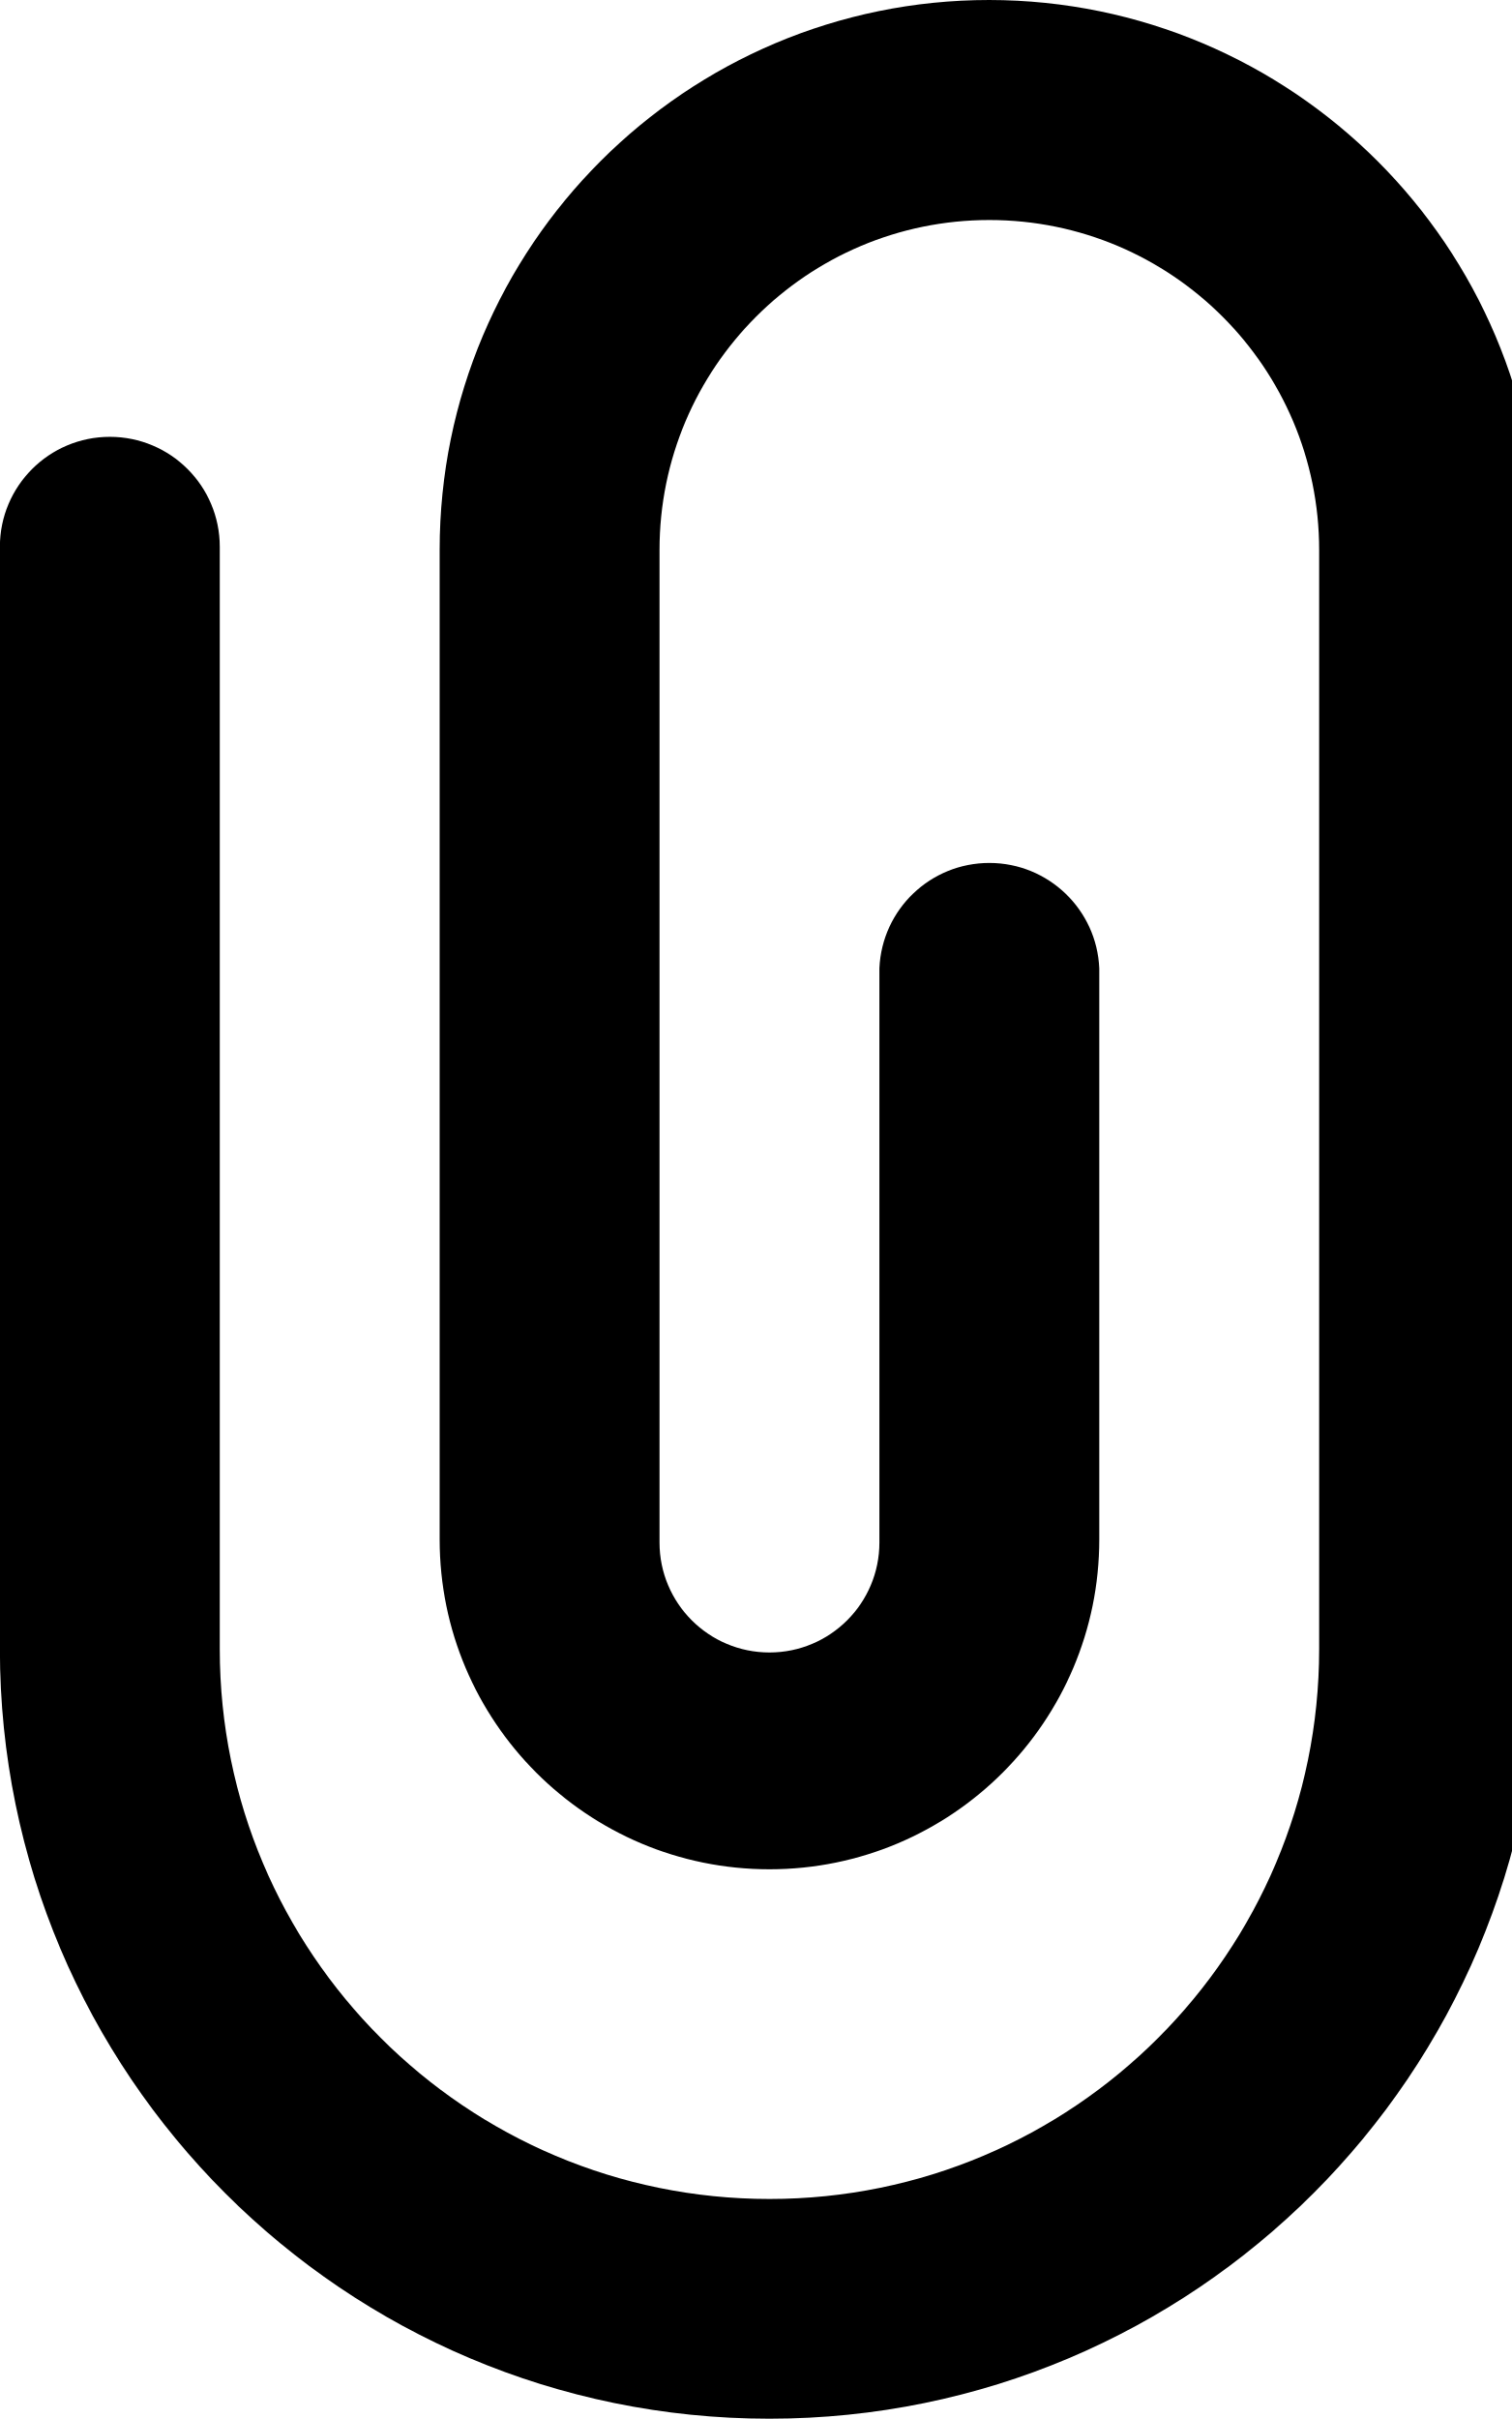
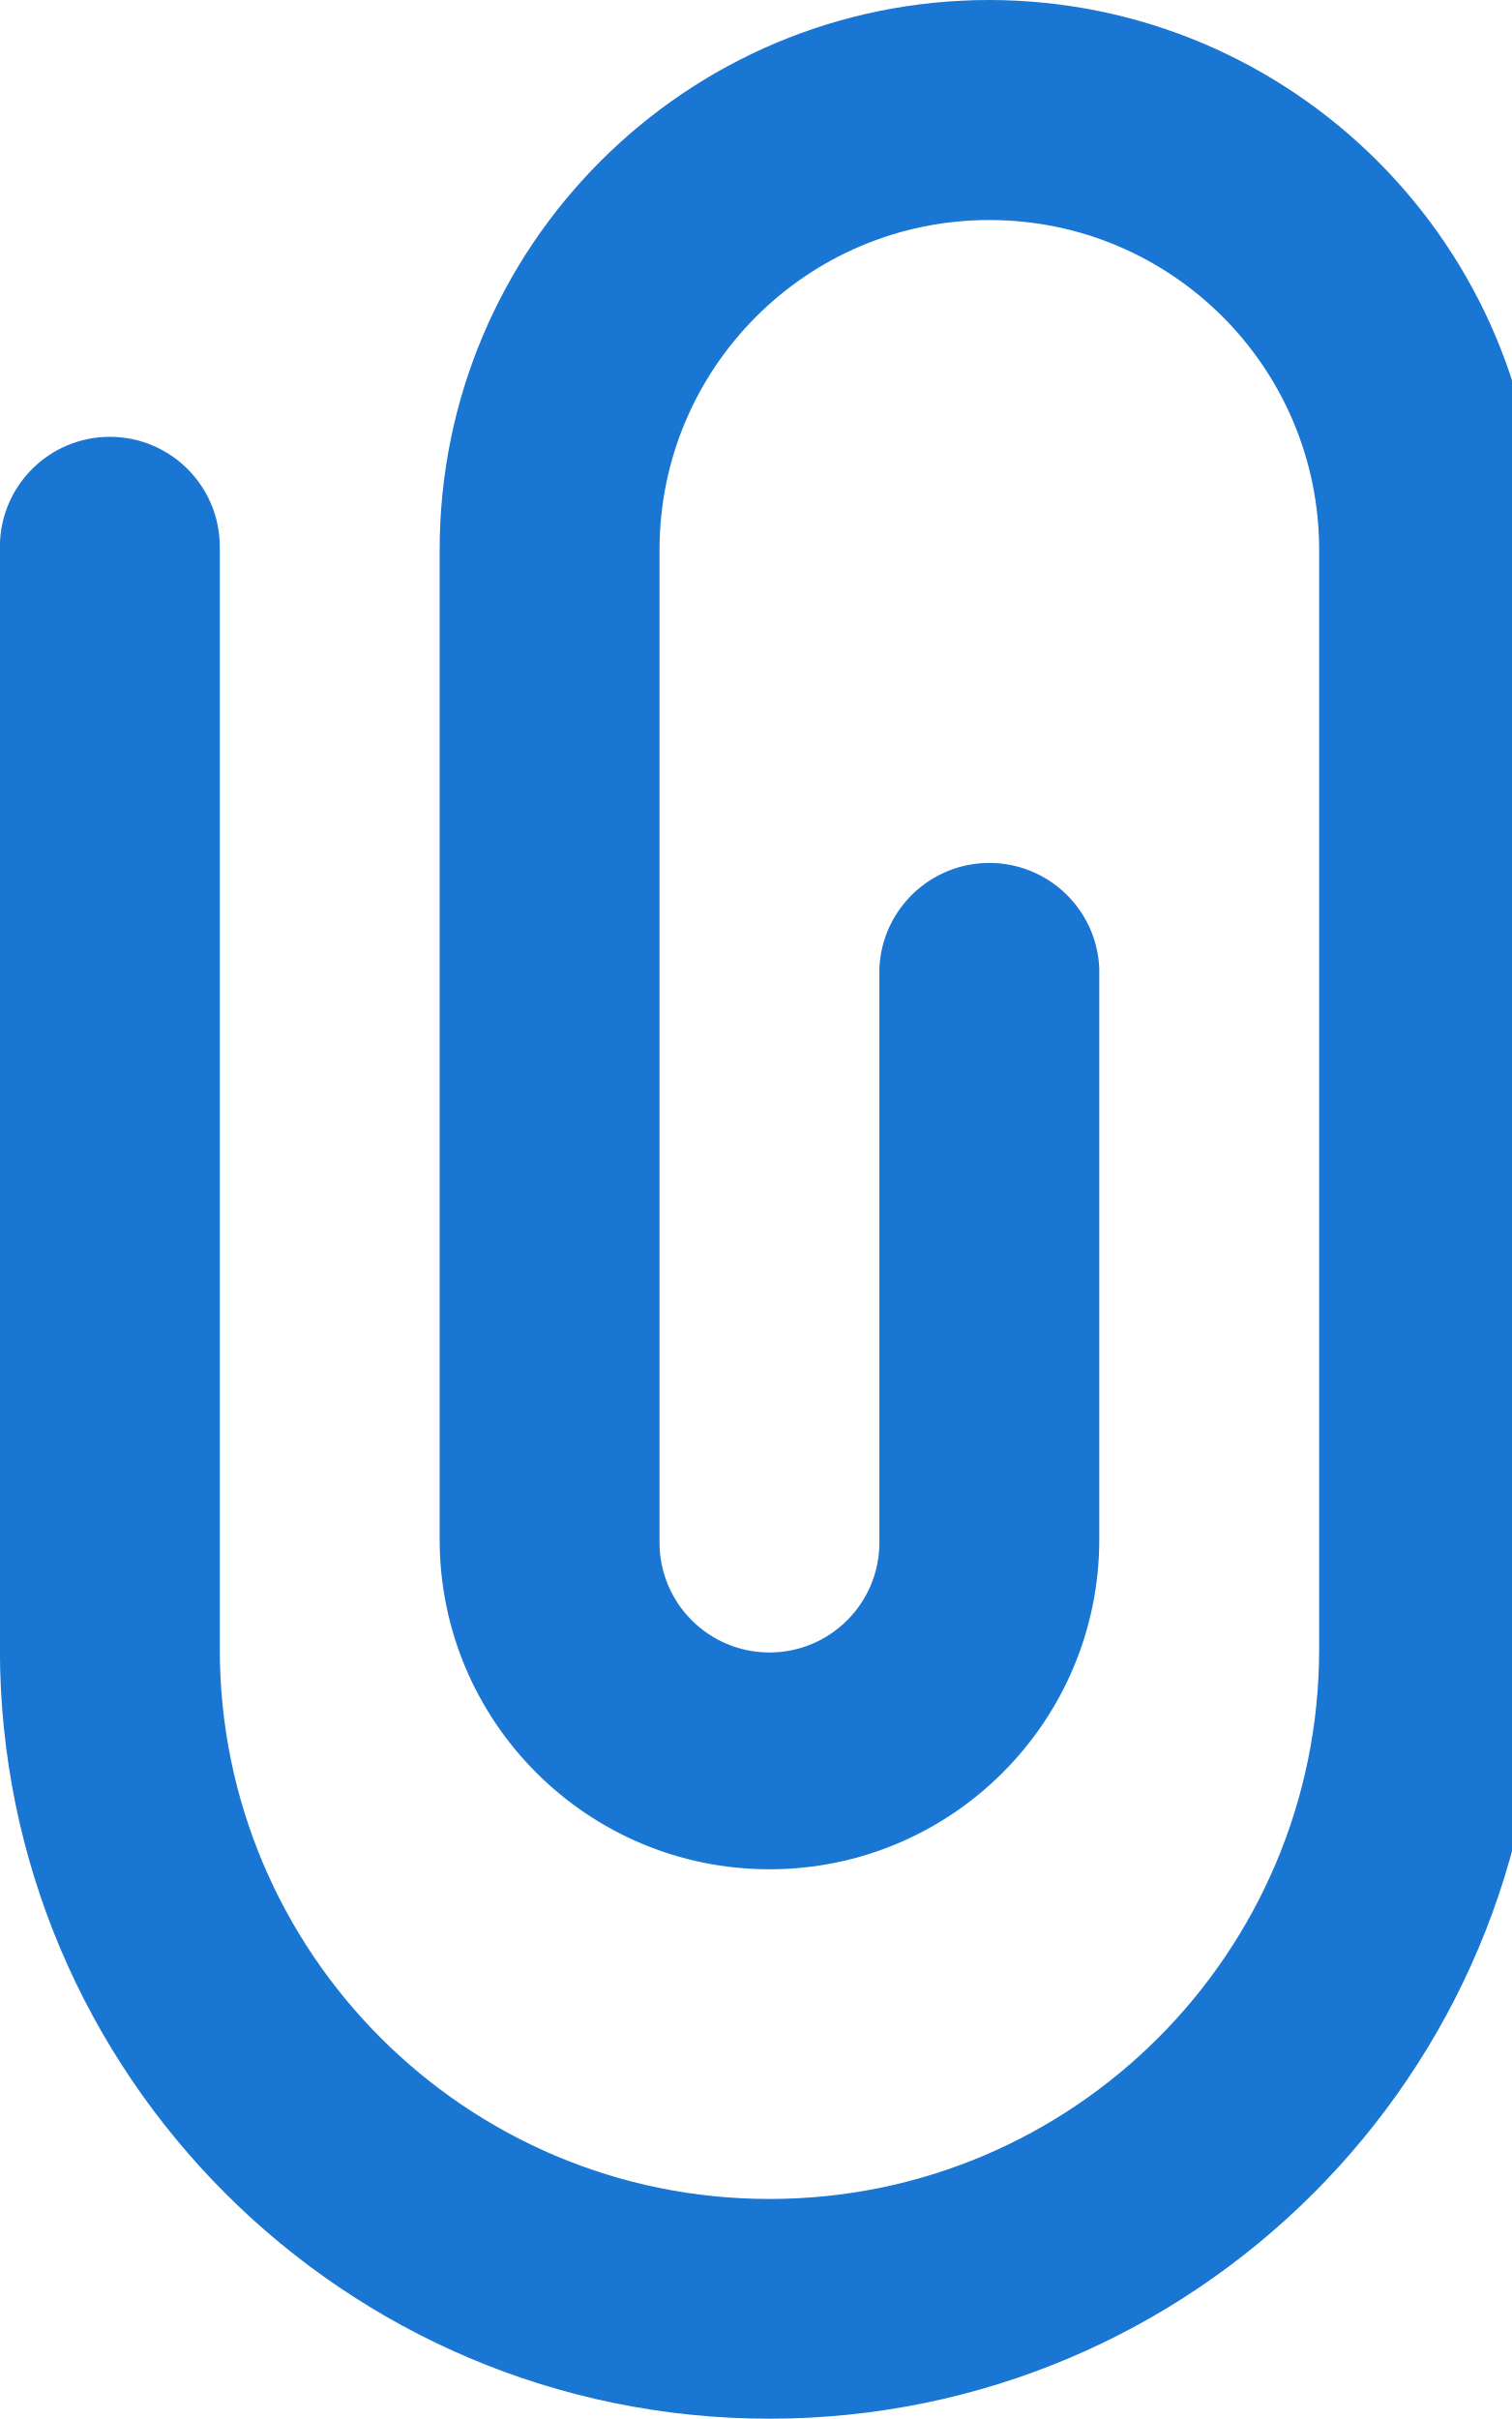
<svg xmlns="http://www.w3.org/2000/svg" width="15" height="24" viewBox="0 0 15 24">
-   <path fill="#000000" d="M9.818 0a5.455 5.455 0 0 0-5.455 5.455v9.818a3.273 3.273 0 1 0 6.546 0V9.608a1.092 1.092 0 0 0-2.182-.002v5.698a1.091 1.091 0 0 1-2.182 0v-.032v.002v-9.818a3.273 3.273 0 1 1 6.546 0v10.906a5.455 5.455 0 0 1-10.91 0V5.425a1.091 1.091 0 0 0-2.182 0v.032v-.002v10.906a7.636 7.636 0 0 0 15.272 0V5.455A5.461 5.461 0 0 0 9.816 0z" />
+   <path fill="#1976d2" d="M9.818 0a5.455 5.455 0 0 0-5.455 5.455v9.818a3.273 3.273 0 1 0 6.546 0V9.608a1.092 1.092 0 0 0-2.182-.002v5.698a1.091 1.091 0 0 1-2.182 0v-.032v.002v-9.818a3.273 3.273 0 1 1 6.546 0v10.906a5.455 5.455 0 0 1-10.91 0V5.425a1.091 1.091 0 0 0-2.182 0v.032v-.002v10.906a7.636 7.636 0 0 0 15.272 0V5.455A5.461 5.461 0 0 0 9.816 0z" />
</svg>
